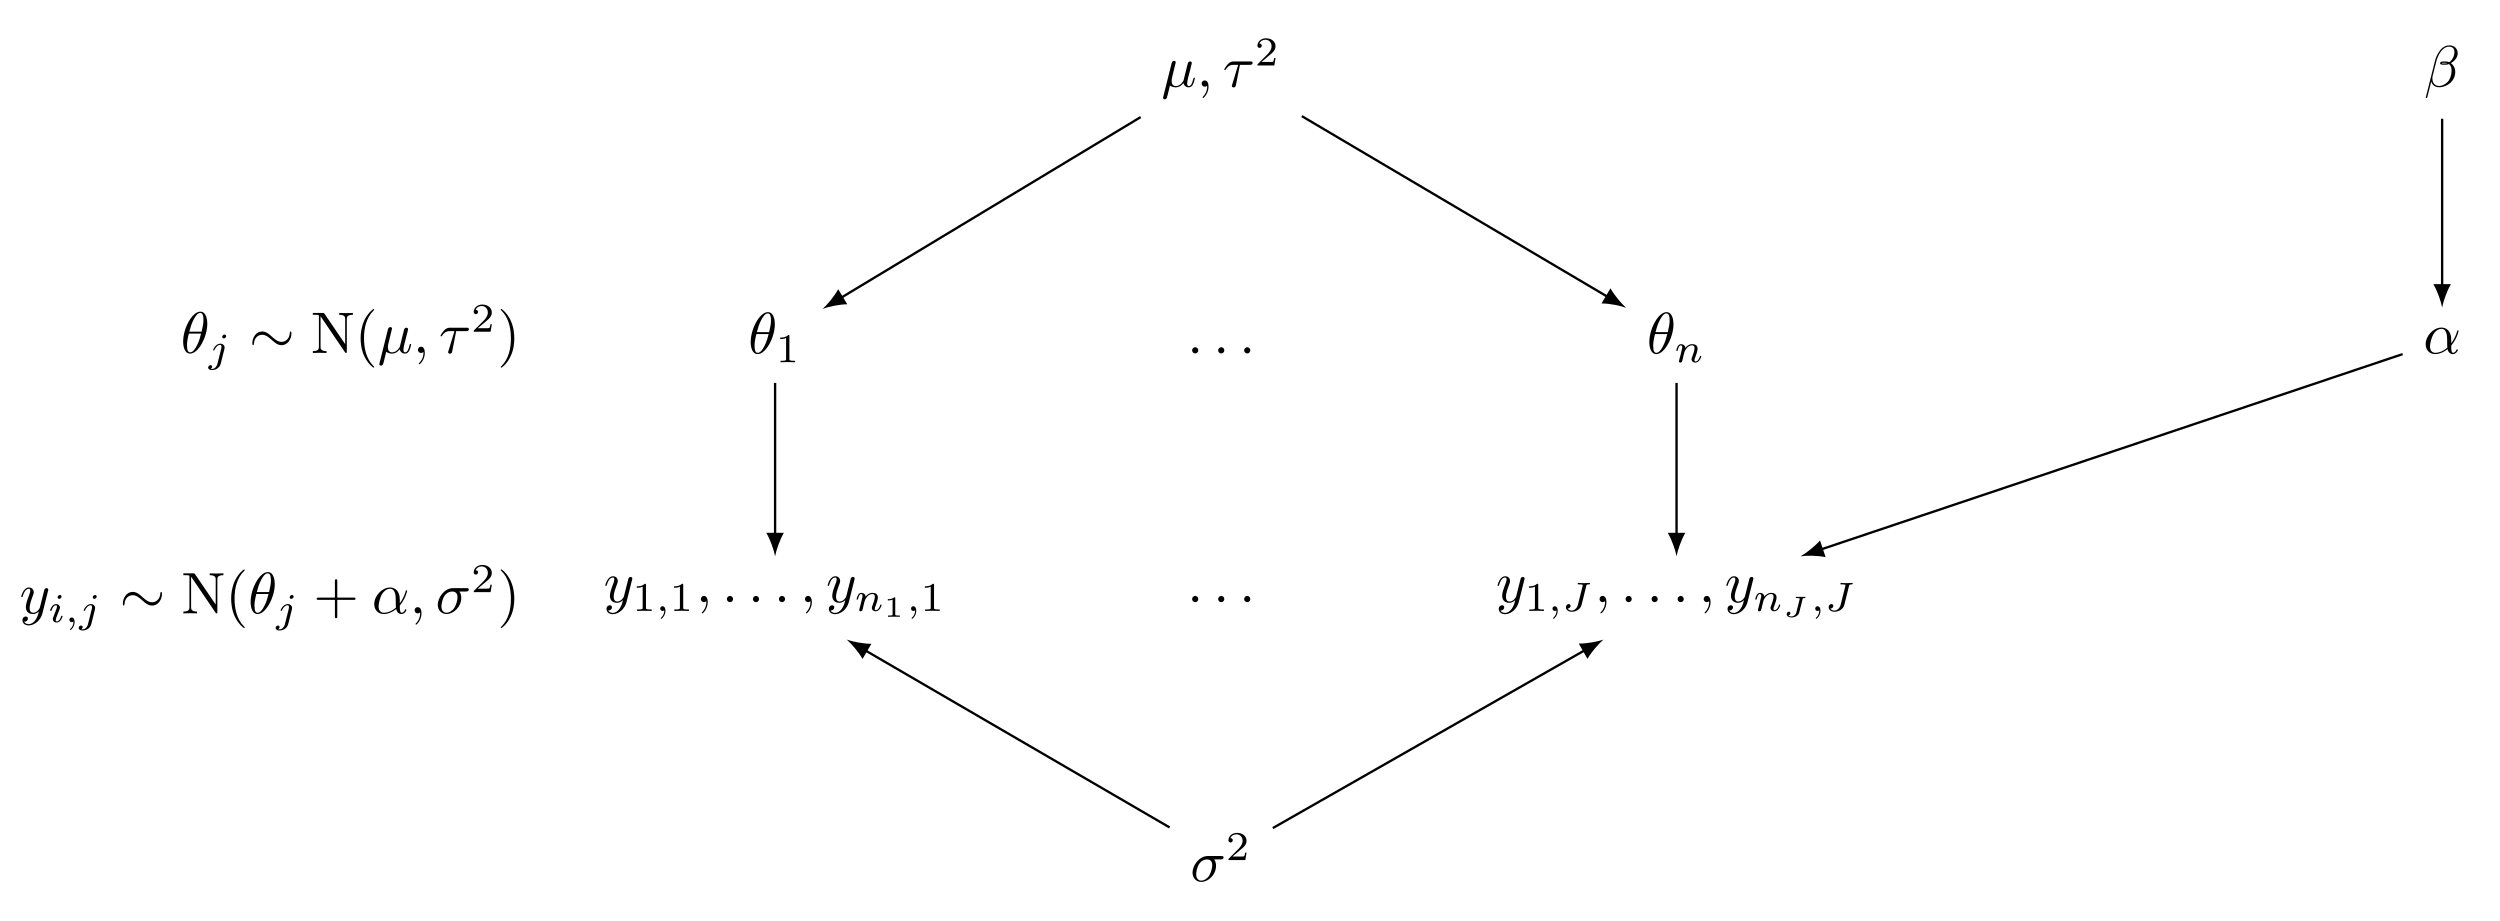
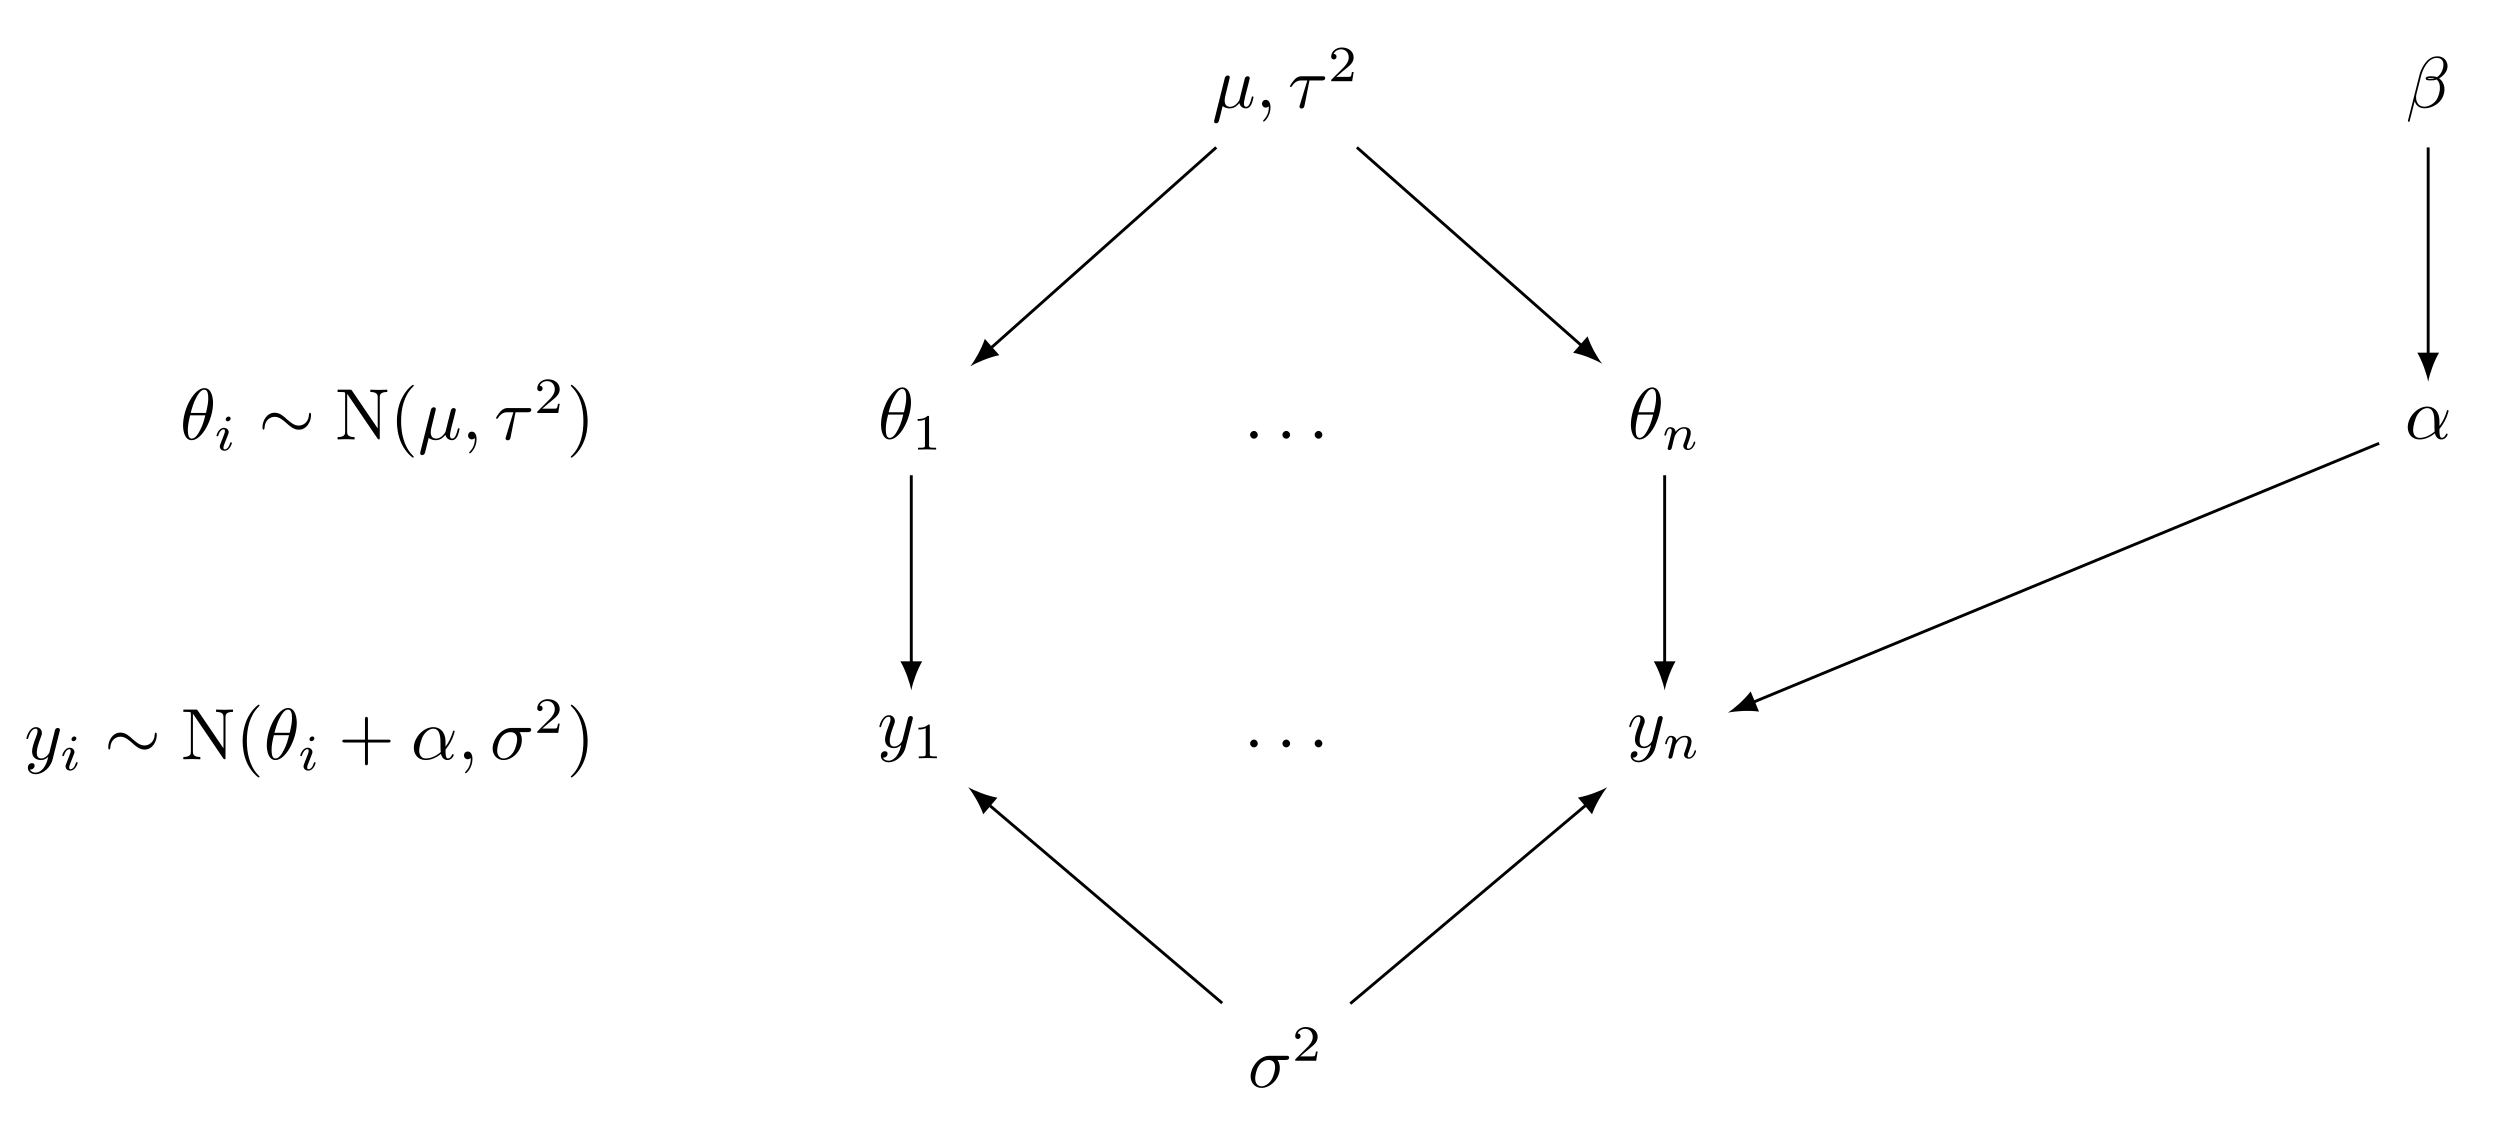
- <svg xmlns="http://www.w3.org/2000/svg" xmlns:xlink="http://www.w3.org/1999/xlink" width="425.336pt" height="156.578pt" viewBox="0 0 425.336 156.578" version="1.1">
+ <svg xmlns="http://www.w3.org/2000/svg" xmlns:xlink="http://www.w3.org/1999/xlink" width="342.705pt" height="155.665pt" viewBox="0 0 342.705 155.665" version="1.1">
  <defs>
    <g>
      <symbol overflow="visible" id="glyph0-0">
        <path style="stroke:none;" d="" />
      </symbol>
      <symbol overflow="visible" id="glyph0-1">
        <path style="stroke:none;" d="M 2.297 -3.5 C 2.359 -3.703 2.453 -4.094 2.453 -4.141 C 2.453 -4.312 2.328 -4.406 2.156 -4.406 C 2.141 -4.406 1.859 -4.391 1.766 -4.047 L 0.328 1.719 C 0.297 1.844 0.297 1.859 0.297 1.891 C 0.297 2.031 0.406 2.156 0.578 2.156 C 0.781 2.156 0.906 1.969 0.922 1.938 C 0.969 1.859 1.094 1.328 1.469 -0.203 C 1.797 0.062 2.25 0.109 2.438 0.109 C 3.141 0.109 3.531 -0.344 3.766 -0.625 C 3.859 -0.172 4.234 0.109 4.672 0.109 C 5.016 0.109 5.25 -0.125 5.406 -0.438 C 5.578 -0.797 5.703 -1.406 5.703 -1.422 C 5.703 -1.531 5.609 -1.531 5.578 -1.531 C 5.484 -1.531 5.469 -1.484 5.438 -1.344 C 5.281 -0.703 5.094 -0.109 4.688 -0.109 C 4.422 -0.109 4.391 -0.375 4.391 -0.562 C 4.391 -0.781 4.5 -1.25 4.578 -1.609 L 4.859 -2.688 C 4.891 -2.828 5 -3.203 5.031 -3.359 C 5.078 -3.594 5.188 -3.969 5.188 -4.031 C 5.188 -4.203 5.047 -4.297 4.891 -4.297 C 4.844 -4.297 4.578 -4.281 4.5 -3.953 L 4.031 -2.078 C 3.922 -1.578 3.812 -1.172 3.781 -1.062 C 3.766 -1.016 3.297 -0.109 2.484 -0.109 C 1.984 -0.109 1.75 -0.438 1.75 -0.984 C 1.75 -1.266 1.812 -1.547 1.891 -1.828 Z M 2.297 -3.5 " />
      </symbol>
      <symbol overflow="visible" id="glyph0-2">
        <path style="stroke:none;" d="M 2.031 -0.016 C 2.031 -0.672 1.781 -1.062 1.391 -1.062 C 1.062 -1.062 0.859 -0.812 0.859 -0.531 C 0.859 -0.266 1.062 0 1.391 0 C 1.5 0 1.641 -0.047 1.734 -0.125 C 1.766 -0.156 1.781 -0.156 1.781 -0.156 C 1.797 -0.156 1.797 -0.156 1.797 -0.016 C 1.797 0.734 1.453 1.328 1.125 1.656 C 1.016 1.766 1.016 1.781 1.016 1.812 C 1.016 1.891 1.062 1.922 1.109 1.922 C 1.219 1.922 2.031 1.156 2.031 -0.016 Z M 2.031 -0.016 " />
      </symbol>
      <symbol overflow="visible" id="glyph0-3">
        <path style="stroke:none;" d="M 2.938 -3.719 L 4.609 -3.719 C 4.734 -3.719 5.094 -3.719 5.094 -4.062 C 5.094 -4.297 4.891 -4.297 4.688 -4.297 L 1.906 -4.297 C 1.703 -4.297 1.312 -4.297 0.875 -3.828 C 0.547 -3.469 0.266 -2.984 0.266 -2.938 C 0.266 -2.922 0.266 -2.828 0.391 -2.828 C 0.469 -2.828 0.484 -2.875 0.547 -2.953 C 1.031 -3.719 1.609 -3.719 1.812 -3.719 L 2.641 -3.719 L 1.672 -0.516 C 1.625 -0.406 1.562 -0.188 1.562 -0.156 C 1.562 -0.047 1.641 0.125 1.859 0.125 C 2.188 0.125 2.234 -0.156 2.266 -0.312 Z M 2.938 -3.719 " />
      </symbol>
      <symbol overflow="visible" id="glyph0-4">
        <path style="stroke:none;" d="M 5.734 -5.672 C 5.734 -6.422 5.188 -7.031 4.375 -7.031 C 3.797 -7.031 3.516 -6.875 3.172 -6.625 C 2.625 -6.219 2.078 -5.25 1.891 -4.5 L 0.297 1.828 C 0.297 1.875 0.344 1.938 0.422 1.938 C 0.5 1.938 0.531 1.906 0.531 1.891 L 1.234 -0.875 C 1.422 -0.266 1.859 0.094 2.594 0.094 C 3.312 0.094 4.062 -0.25 4.516 -0.688 C 5 -1.141 5.312 -1.781 5.312 -2.516 C 5.312 -3.234 4.938 -3.766 4.578 -4 C 5.156 -4.344 5.734 -4.953 5.734 -5.672 Z M 3.938 -4.016 C 3.812 -3.969 3.703 -3.953 3.453 -3.953 C 3.312 -3.953 3.125 -3.938 3.016 -3.984 C 3.047 -4.094 3.406 -4.062 3.516 -4.062 C 3.719 -4.062 3.812 -4.062 3.938 -4.016 Z M 5.172 -5.906 C 5.172 -5.203 4.797 -4.484 4.281 -4.172 C 4 -4.281 3.812 -4.297 3.516 -4.297 C 3.297 -4.297 2.734 -4.312 2.734 -3.984 C 2.734 -3.703 3.25 -3.734 3.422 -3.734 C 3.797 -3.734 3.953 -3.734 4.25 -3.859 C 4.625 -3.5 4.672 -3.188 4.688 -2.734 C 4.703 -2.156 4.469 -1.406 4.188 -1.016 C 3.797 -0.484 3.125 -0.125 2.562 -0.125 C 1.797 -0.125 1.422 -0.703 1.422 -1.406 C 1.422 -1.5 1.422 -1.656 1.469 -1.844 L 2.109 -4.359 C 2.328 -5.219 3.047 -6.812 4.25 -6.812 C 4.828 -6.812 5.172 -6.5 5.172 -5.906 Z M 5.172 -5.906 " />
      </symbol>
      <symbol overflow="visible" id="glyph0-5">
        <path style="stroke:none;" d="M 4.531 -4.984 C 4.531 -5.641 4.359 -7.031 3.344 -7.031 C 1.953 -7.031 0.422 -4.219 0.422 -1.938 C 0.422 -1 0.703 0.109 1.609 0.109 C 3.016 0.109 4.531 -2.75 4.531 -4.984 Z M 1.469 -3.625 C 1.641 -4.25 1.844 -5.047 2.25 -5.766 C 2.516 -6.25 2.875 -6.812 3.328 -6.812 C 3.812 -6.812 3.875 -6.172 3.875 -5.609 C 3.875 -5.109 3.797 -4.609 3.562 -3.625 Z M 3.469 -3.297 C 3.359 -2.844 3.156 -2 2.766 -1.281 C 2.422 -0.594 2.047 -0.109 1.609 -0.109 C 1.281 -0.109 1.078 -0.406 1.078 -1.328 C 1.078 -1.75 1.141 -2.328 1.391 -3.297 Z M 3.469 -3.297 " />
      </symbol>
      <symbol overflow="visible" id="glyph0-6">
        <path style="stroke:none;" d="M 1.906 -0.531 C 1.906 -0.812 1.672 -1.062 1.391 -1.062 C 1.094 -1.062 0.859 -0.812 0.859 -0.531 C 0.859 -0.234 1.094 0 1.391 0 C 1.672 0 1.906 -0.234 1.906 -0.531 Z M 1.906 -0.531 " />
      </symbol>
      <symbol overflow="visible" id="glyph0-7">
        <path style="stroke:none;" d="M 4.75 -2.359 C 4.75 -3.922 3.828 -4.406 3.094 -4.406 C 1.719 -4.406 0.406 -2.984 0.406 -1.578 C 0.406 -0.641 1 0.109 2.031 0.109 C 2.656 0.109 3.375 -0.125 4.125 -0.734 C 4.25 -0.203 4.578 0.109 5.031 0.109 C 5.562 0.109 5.875 -0.438 5.875 -0.594 C 5.875 -0.672 5.812 -0.703 5.75 -0.703 C 5.688 -0.703 5.656 -0.672 5.625 -0.594 C 5.438 -0.109 5.078 -0.109 5.062 -0.109 C 4.75 -0.109 4.75 -0.891 4.75 -1.125 C 4.75 -1.328 4.75 -1.359 4.859 -1.469 C 5.797 -2.656 6 -3.812 6 -3.812 C 6 -3.844 5.984 -3.922 5.875 -3.922 C 5.781 -3.922 5.781 -3.891 5.734 -3.703 C 5.547 -3.078 5.219 -2.328 4.75 -1.734 Z M 4.094 -0.984 C 3.203 -0.219 2.438 -0.109 2.047 -0.109 C 1.453 -0.109 1.141 -0.562 1.141 -1.203 C 1.141 -1.688 1.406 -2.766 1.719 -3.266 C 2.188 -4 2.734 -4.188 3.078 -4.188 C 4.062 -4.188 4.062 -2.875 4.062 -2.109 C 4.062 -1.734 4.062 -1.156 4.094 -0.984 Z M 4.094 -0.984 " />
      </symbol>
      <symbol overflow="visible" id="glyph0-8">
        <path style="stroke:none;" d="M 4.844 -3.797 C 4.891 -3.938 4.891 -3.953 4.891 -4.031 C 4.891 -4.203 4.75 -4.297 4.594 -4.297 C 4.5 -4.297 4.344 -4.234 4.25 -4.094 C 4.234 -4.031 4.141 -3.734 4.109 -3.547 C 4.031 -3.297 3.969 -3.016 3.906 -2.75 L 3.453 -0.953 C 3.422 -0.812 2.984 -0.109 2.328 -0.109 C 1.828 -0.109 1.719 -0.547 1.719 -0.922 C 1.719 -1.375 1.891 -2 2.219 -2.875 C 2.375 -3.281 2.422 -3.391 2.422 -3.594 C 2.422 -4.031 2.109 -4.406 1.609 -4.406 C 0.656 -4.406 0.297 -2.953 0.297 -2.875 C 0.297 -2.766 0.391 -2.766 0.406 -2.766 C 0.516 -2.766 0.516 -2.797 0.562 -2.953 C 0.844 -3.891 1.234 -4.188 1.578 -4.188 C 1.656 -4.188 1.828 -4.188 1.828 -3.875 C 1.828 -3.625 1.719 -3.359 1.656 -3.172 C 1.25 -2.109 1.078 -1.547 1.078 -1.078 C 1.078 -0.188 1.703 0.109 2.297 0.109 C 2.688 0.109 3.016 -0.062 3.297 -0.344 C 3.172 0.172 3.047 0.672 2.656 1.203 C 2.391 1.531 2.016 1.828 1.562 1.828 C 1.422 1.828 0.969 1.797 0.797 1.406 C 0.953 1.406 1.094 1.406 1.219 1.281 C 1.328 1.203 1.422 1.062 1.422 0.875 C 1.422 0.562 1.156 0.531 1.062 0.531 C 0.828 0.531 0.5 0.688 0.5 1.172 C 0.5 1.672 0.938 2.047 1.562 2.047 C 2.578 2.047 3.609 1.141 3.891 0.016 Z M 4.844 -3.797 " />
      </symbol>
      <symbol overflow="visible" id="glyph0-9">
        <path style="stroke:none;" d="M 5.156 -3.719 C 5.297 -3.719 5.656 -3.719 5.656 -4.062 C 5.656 -4.297 5.438 -4.297 5.266 -4.297 L 2.984 -4.297 C 1.484 -4.297 0.375 -2.656 0.375 -1.469 C 0.375 -0.594 0.969 0.109 1.875 0.109 C 3.047 0.109 4.375 -1.094 4.375 -2.625 C 4.375 -2.797 4.375 -3.281 4.062 -3.719 Z M 1.891 -0.109 C 1.391 -0.109 1 -0.469 1 -1.188 C 1 -1.484 1.109 -2.297 1.469 -2.891 C 1.891 -3.578 2.484 -3.719 2.828 -3.719 C 3.656 -3.719 3.734 -3.062 3.734 -2.75 C 3.734 -2.281 3.531 -1.469 3.203 -0.953 C 2.812 -0.375 2.266 -0.109 1.891 -0.109 Z M 1.891 -0.109 " />
      </symbol>
      <symbol overflow="visible" id="glyph1-0">
        <path style="stroke:none;" d="" />
      </symbol>
      <symbol overflow="visible" id="glyph1-1">
        <path style="stroke:none;" d="M 3.516 -1.266 L 3.281 -1.266 C 3.266 -1.109 3.188 -0.703 3.094 -0.641 C 3.047 -0.594 2.516 -0.594 2.406 -0.594 L 1.125 -0.594 C 1.859 -1.234 2.109 -1.438 2.516 -1.766 C 3.031 -2.172 3.516 -2.609 3.516 -3.266 C 3.516 -4.109 2.781 -4.625 1.891 -4.625 C 1.031 -4.625 0.438 -4.016 0.438 -3.375 C 0.438 -3.031 0.734 -2.984 0.812 -2.984 C 0.969 -2.984 1.172 -3.109 1.172 -3.359 C 1.172 -3.484 1.125 -3.734 0.766 -3.734 C 0.984 -4.219 1.453 -4.375 1.781 -4.375 C 2.484 -4.375 2.844 -3.828 2.844 -3.266 C 2.844 -2.656 2.406 -2.188 2.188 -1.938 L 0.516 -0.266 C 0.438 -0.203 0.438 -0.188 0.438 0 L 3.312 0 Z M 3.516 -1.266 " />
      </symbol>
      <symbol overflow="visible" id="glyph1-2">
        <path style="stroke:none;" d="M 2.328 -4.438 C 2.328 -4.625 2.328 -4.625 2.125 -4.625 C 1.672 -4.188 1.047 -4.188 0.766 -4.188 L 0.766 -3.938 C 0.922 -3.938 1.391 -3.938 1.766 -4.125 L 1.766 -0.578 C 1.766 -0.344 1.766 -0.25 1.078 -0.25 L 0.812 -0.25 L 0.812 0 C 0.938 0 1.797 -0.031 2.047 -0.031 C 2.266 -0.031 3.141 0 3.297 0 L 3.297 -0.25 L 3.031 -0.25 C 2.328 -0.25 2.328 -0.344 2.328 -0.578 Z M 2.328 -4.438 " />
      </symbol>
      <symbol overflow="visible" id="glyph2-0">
        <path style="stroke:none;" d="" />
      </symbol>
      <symbol overflow="visible" id="glyph2-1">
        <path style="stroke:none;" d="M 0.844 -0.438 C 0.828 -0.344 0.781 -0.172 0.781 -0.156 C 0.781 0 0.906 0.062 1.016 0.062 C 1.141 0.062 1.25 -0.016 1.297 -0.078 C 1.328 -0.141 1.375 -0.375 1.422 -0.516 C 1.453 -0.641 1.531 -0.969 1.562 -1.141 C 1.609 -1.297 1.656 -1.453 1.688 -1.609 C 1.766 -1.891 1.781 -1.953 1.984 -2.234 C 2.172 -2.516 2.5 -2.875 3.031 -2.875 C 3.422 -2.875 3.438 -2.516 3.438 -2.391 C 3.438 -1.969 3.141 -1.203 3.031 -0.906 C 2.953 -0.703 2.922 -0.641 2.922 -0.531 C 2.922 -0.156 3.219 0.062 3.578 0.062 C 4.281 0.062 4.578 -0.891 4.578 -1 C 4.578 -1.094 4.5 -1.094 4.469 -1.094 C 4.375 -1.094 4.375 -1.047 4.344 -0.969 C 4.188 -0.406 3.875 -0.125 3.609 -0.125 C 3.453 -0.125 3.422 -0.219 3.422 -0.375 C 3.422 -0.531 3.469 -0.625 3.594 -0.938 C 3.672 -1.156 3.953 -1.891 3.953 -2.281 C 3.953 -2.953 3.422 -3.078 3.047 -3.078 C 2.469 -3.078 2.078 -2.719 1.875 -2.438 C 1.828 -2.922 1.422 -3.078 1.125 -3.078 C 0.828 -3.078 0.672 -2.859 0.578 -2.703 C 0.422 -2.438 0.328 -2.047 0.328 -2 C 0.328 -1.922 0.422 -1.922 0.453 -1.922 C 0.547 -1.922 0.547 -1.938 0.594 -2.125 C 0.703 -2.531 0.844 -2.875 1.109 -2.875 C 1.297 -2.875 1.344 -2.719 1.344 -2.531 C 1.344 -2.406 1.281 -2.141 1.219 -1.953 C 1.172 -1.766 1.109 -1.484 1.078 -1.328 Z M 0.844 -0.438 " />
      </symbol>
      <symbol overflow="visible" id="glyph2-2">
-         <path style="stroke:none;" d="M 1.469 -0.109 C 1.469 0.266 1.406 0.719 0.922 1.156 C 0.906 1.188 0.875 1.219 0.875 1.25 C 0.875 1.297 0.938 1.344 0.969 1.344 C 1.078 1.344 1.672 0.781 1.672 -0.047 C 1.672 -0.469 1.5 -0.797 1.172 -0.797 C 0.953 -0.797 0.781 -0.625 0.781 -0.406 C 0.781 -0.188 0.938 0 1.188 0 C 1.359 0 1.469 -0.109 1.469 -0.109 Z M 1.469 -0.109 " />
-       </symbol>
-       <symbol overflow="visible" id="glyph2-3">
-         <path style="stroke:none;" d="M 4.156 -4.219 C 4.219 -4.469 4.234 -4.516 4.625 -4.516 C 4.703 -4.516 4.797 -4.516 4.797 -4.656 C 4.797 -4.734 4.75 -4.766 4.703 -4.766 C 4.531 -4.766 4.109 -4.734 3.938 -4.734 C 3.797 -4.734 3.562 -4.734 3.406 -4.734 C 3.234 -4.75 3.031 -4.766 2.859 -4.766 C 2.812 -4.766 2.703 -4.766 2.703 -4.609 C 2.703 -4.516 2.766 -4.516 2.969 -4.516 C 3.141 -4.516 3.156 -4.516 3.344 -4.5 C 3.547 -4.469 3.562 -4.453 3.562 -4.375 C 3.562 -4.328 3.562 -4.312 3.531 -4.203 L 2.734 -1.016 C 2.594 -0.5 2.156 -0.062 1.703 -0.062 C 1.609 -0.062 1.156 -0.078 1 -0.422 C 1.406 -0.422 1.5 -0.75 1.5 -0.875 C 1.5 -1.062 1.328 -1.172 1.172 -1.172 C 0.984 -1.172 0.703 -1.016 0.703 -0.625 C 0.703 -0.172 1.141 0.141 1.719 0.141 C 2.406 0.141 3.172 -0.297 3.359 -1 Z M 4.156 -4.219 " />
-       </symbol>
-       <symbol overflow="visible" id="glyph2-4">
-         <path style="stroke:none;" d="M 3.062 -4.359 C 3.062 -4.469 2.969 -4.625 2.781 -4.625 C 2.578 -4.625 2.391 -4.422 2.391 -4.234 C 2.391 -4.125 2.469 -3.969 2.672 -3.969 C 2.859 -3.969 3.062 -4.156 3.062 -4.359 Z M 1.578 0.344 C 1.469 0.828 1.094 1.219 0.688 1.219 C 0.594 1.219 0.516 1.219 0.438 1.188 C 0.609 1.094 0.672 0.938 0.672 0.828 C 0.672 0.656 0.531 0.578 0.391 0.578 C 0.188 0.578 0 0.766 0 0.984 C 0 1.25 0.266 1.422 0.688 1.422 C 1.109 1.422 1.922 1.172 2.141 0.328 L 2.766 -2.172 C 2.781 -2.25 2.797 -2.312 2.797 -2.422 C 2.797 -2.797 2.469 -3.078 2.062 -3.078 C 1.281 -3.078 0.844 -2.109 0.844 -2 C 0.844 -1.922 0.938 -1.922 0.953 -1.922 C 1.031 -1.922 1.047 -1.938 1.094 -2.047 C 1.266 -2.453 1.625 -2.875 2.031 -2.875 C 2.203 -2.875 2.266 -2.766 2.266 -2.531 C 2.266 -2.453 2.266 -2.359 2.25 -2.328 Z M 1.578 0.344 " />
-       </symbol>
-       <symbol overflow="visible" id="glyph2-5">
        <path style="stroke:none;" d="M 2.266 -4.359 C 2.266 -4.469 2.172 -4.625 1.984 -4.625 C 1.797 -4.625 1.594 -4.438 1.594 -4.234 C 1.594 -4.125 1.672 -3.969 1.875 -3.969 C 2.062 -3.969 2.266 -4.172 2.266 -4.359 Z M 0.844 -0.812 C 0.812 -0.719 0.781 -0.641 0.781 -0.516 C 0.781 -0.188 1.047 0.062 1.438 0.062 C 2.125 0.062 2.438 -0.891 2.438 -1 C 2.438 -1.094 2.344 -1.094 2.328 -1.094 C 2.234 -1.094 2.219 -1.047 2.188 -0.969 C 2.031 -0.406 1.734 -0.125 1.453 -0.125 C 1.312 -0.125 1.281 -0.219 1.281 -0.375 C 1.281 -0.531 1.328 -0.656 1.391 -0.812 C 1.469 -1 1.547 -1.188 1.609 -1.375 C 1.672 -1.547 1.938 -2.172 1.953 -2.266 C 1.984 -2.328 2 -2.406 2 -2.484 C 2 -2.812 1.719 -3.078 1.344 -3.078 C 0.641 -3.078 0.328 -2.125 0.328 -2 C 0.328 -1.922 0.422 -1.922 0.453 -1.922 C 0.547 -1.922 0.547 -1.953 0.578 -2.031 C 0.75 -2.625 1.062 -2.875 1.312 -2.875 C 1.422 -2.875 1.484 -2.828 1.484 -2.641 C 1.484 -2.469 1.453 -2.375 1.281 -1.938 Z M 0.844 -0.812 " />
      </symbol>
      <symbol overflow="visible" id="glyph3-0">
        <path style="stroke:none;" d="" />
      </symbol>
      <symbol overflow="visible" id="glyph3-1">
-         <path style="stroke:none;" d="M 1.984 -3.172 C 1.984 -3.312 1.969 -3.312 1.797 -3.312 C 1.453 -3 0.891 -3 0.797 -3 L 0.719 -3 L 0.719 -2.781 L 0.797 -2.781 C 0.906 -2.781 1.234 -2.797 1.531 -2.922 L 1.531 -0.422 C 1.531 -0.281 1.531 -0.219 1 -0.219 L 0.75 -0.219 L 0.75 0 C 1.016 -0.016 1.469 -0.016 1.75 -0.016 C 2.047 -0.016 2.484 -0.016 2.766 0 L 2.766 -0.219 L 2.516 -0.219 C 1.984 -0.219 1.984 -0.281 1.984 -0.422 Z M 1.984 -3.172 " />
+         <path style="stroke:none;" d="M 7.203 -3.328 C 7.203 -3.547 7.141 -3.656 7.062 -3.656 C 7.016 -3.656 6.922 -3.578 6.922 -3.391 C 6.875 -2.438 6.219 -1.891 5.516 -1.891 C 4.891 -1.891 4.422 -2.312 3.922 -2.734 C 3.422 -3.203 2.906 -3.656 2.219 -3.656 C 1.141 -3.656 0.547 -2.562 0.547 -1.656 C 0.547 -1.328 0.672 -1.328 0.688 -1.328 C 0.797 -1.328 0.828 -1.531 0.828 -1.562 C 0.875 -2.656 1.609 -3.094 2.219 -3.094 C 2.844 -3.094 3.328 -2.672 3.812 -2.25 C 4.328 -1.781 4.844 -1.328 5.516 -1.328 C 6.609 -1.328 7.203 -2.422 7.203 -3.328 Z M 7.203 -3.328 " />
      </symbol>
      <symbol overflow="visible" id="glyph4-0">
        <path style="stroke:none;" d="" />
      </symbol>
      <symbol overflow="visible" id="glyph4-1">
-         <path style="stroke:none;" d="M 3.453 -3 C 3.484 -3.156 3.5 -3.188 3.766 -3.188 C 3.859 -3.188 3.938 -3.188 3.938 -3.312 C 3.938 -3.359 3.906 -3.406 3.859 -3.406 C 3.766 -3.406 3.656 -3.391 3.547 -3.391 C 3.453 -3.391 3.344 -3.391 3.25 -3.391 C 3.109 -3.391 2.969 -3.391 2.828 -3.391 C 2.703 -3.391 2.562 -3.406 2.438 -3.406 C 2.391 -3.406 2.297 -3.406 2.297 -3.266 C 2.297 -3.188 2.375 -3.188 2.5 -3.188 C 2.5 -3.188 2.828 -3.188 2.922 -3.156 C 2.953 -3.141 2.969 -3.141 2.969 -3.094 C 2.969 -3.078 2.953 -3.031 2.953 -3 L 2.391 -0.75 C 2.281 -0.312 1.906 -0.062 1.578 -0.062 C 1.516 -0.062 1.188 -0.062 1.047 -0.266 C 1.297 -0.297 1.375 -0.5 1.375 -0.625 C 1.375 -0.781 1.266 -0.875 1.125 -0.875 C 0.969 -0.875 0.75 -0.734 0.75 -0.453 C 0.75 -0.125 1.094 0.109 1.594 0.109 C 2.125 0.109 2.734 -0.188 2.875 -0.719 Z M 3.453 -3 " />
-       </symbol>
-       <symbol overflow="visible" id="glyph5-0">
-         <path style="stroke:none;" d="" />
-       </symbol>
-       <symbol overflow="visible" id="glyph5-1">
-         <path style="stroke:none;" d="M 7.203 -3.328 C 7.203 -3.547 7.141 -3.656 7.062 -3.656 C 7.016 -3.656 6.922 -3.578 6.922 -3.391 C 6.875 -2.438 6.219 -1.891 5.516 -1.891 C 4.891 -1.891 4.422 -2.312 3.922 -2.734 C 3.422 -3.203 2.906 -3.656 2.219 -3.656 C 1.141 -3.656 0.547 -2.562 0.547 -1.656 C 0.547 -1.328 0.672 -1.328 0.688 -1.328 C 0.797 -1.328 0.828 -1.531 0.828 -1.562 C 0.875 -2.656 1.609 -3.094 2.219 -3.094 C 2.844 -3.094 3.328 -2.672 3.812 -2.25 C 4.328 -1.781 4.844 -1.328 5.516 -1.328 C 6.609 -1.328 7.203 -2.422 7.203 -3.328 Z M 7.203 -3.328 " />
-       </symbol>
-       <symbol overflow="visible" id="glyph6-0">
-         <path style="stroke:none;" d="" />
-       </symbol>
-       <symbol overflow="visible" id="glyph6-1">
        <path style="stroke:none;" d="M 2.312 -6.672 C 2.219 -6.797 2.219 -6.812 2.031 -6.812 L 0.328 -6.812 L 0.328 -6.5 L 0.625 -6.5 C 0.766 -6.5 0.969 -6.484 1.109 -6.484 C 1.344 -6.453 1.359 -6.438 1.359 -6.25 L 1.359 -1.047 C 1.359 -0.781 1.359 -0.312 0.328 -0.312 L 0.328 0 C 0.672 -0.016 1.172 -0.031 1.5 -0.031 C 1.828 -0.031 2.312 -0.016 2.656 0 L 2.656 -0.312 C 1.641 -0.312 1.641 -0.781 1.641 -1.047 L 1.641 -6.234 C 1.688 -6.188 1.688 -6.172 1.734 -6.109 L 5.797 -0.125 C 5.891 -0.016 5.906 0 5.969 0 C 6.109 0 6.109 -0.062 6.109 -0.266 L 6.109 -5.766 C 6.109 -6.031 6.109 -6.5 7.141 -6.5 L 7.141 -6.812 C 6.781 -6.797 6.297 -6.781 5.969 -6.781 C 5.641 -6.781 5.156 -6.797 4.812 -6.812 L 4.812 -6.5 C 5.828 -6.5 5.828 -6.031 5.828 -5.766 L 5.828 -1.5 Z M 2.312 -6.672 " />
      </symbol>
-       <symbol overflow="visible" id="glyph6-2">
+       <symbol overflow="visible" id="glyph4-2">
        <path style="stroke:none;" d="M 3.297 2.391 C 3.297 2.359 3.297 2.344 3.125 2.172 C 1.891 0.922 1.562 -0.969 1.562 -2.5 C 1.562 -4.234 1.938 -5.969 3.172 -7.203 C 3.297 -7.328 3.297 -7.344 3.297 -7.375 C 3.297 -7.453 3.266 -7.484 3.203 -7.484 C 3.094 -7.484 2.203 -6.797 1.609 -5.531 C 1.109 -4.438 0.984 -3.328 0.984 -2.5 C 0.984 -1.719 1.094 -0.516 1.641 0.625 C 2.25 1.844 3.094 2.5 3.203 2.5 C 3.266 2.5 3.297 2.469 3.297 2.391 Z M 3.297 2.391 " />
      </symbol>
-       <symbol overflow="visible" id="glyph6-3">
+       <symbol overflow="visible" id="glyph4-3">
        <path style="stroke:none;" d="M 2.875 -2.5 C 2.875 -3.266 2.766 -4.469 2.219 -5.609 C 1.625 -6.828 0.766 -7.484 0.672 -7.484 C 0.609 -7.484 0.562 -7.438 0.562 -7.375 C 0.562 -7.344 0.562 -7.328 0.75 -7.141 C 1.734 -6.156 2.297 -4.578 2.297 -2.5 C 2.297 -0.781 1.938 0.969 0.703 2.219 C 0.562 2.344 0.562 2.359 0.562 2.391 C 0.562 2.453 0.609 2.5 0.672 2.5 C 0.766 2.5 1.672 1.812 2.25 0.547 C 2.766 -0.547 2.875 -1.656 2.875 -2.5 Z M 2.875 -2.5 " />
      </symbol>
-       <symbol overflow="visible" id="glyph6-4">
+       <symbol overflow="visible" id="glyph4-4">
        <path style="stroke:none;" d="M 4.078 -2.297 L 6.859 -2.297 C 7 -2.297 7.188 -2.297 7.188 -2.5 C 7.188 -2.688 7 -2.688 6.859 -2.688 L 4.078 -2.688 L 4.078 -5.484 C 4.078 -5.625 4.078 -5.812 3.875 -5.812 C 3.672 -5.812 3.672 -5.625 3.672 -5.484 L 3.672 -2.688 L 0.891 -2.688 C 0.75 -2.688 0.562 -2.688 0.562 -2.5 C 0.562 -2.297 0.75 -2.297 0.891 -2.297 L 3.672 -2.297 L 3.672 0.5 C 3.672 0.641 3.672 0.828 3.875 0.828 C 4.078 0.828 4.078 0.641 4.078 0.5 Z M 4.078 -2.297 " />
      </symbol>
    </g>
  </defs>
  <g id="surface1">
    <g style="fill:rgb(0%,0%,0%);fill-opacity:1;">
-       <use xlink:href="#glyph0-1" x="197.581" y="14.751" />
-       <use xlink:href="#glyph0-2" x="203.584" y="14.751" />
-     </g>
-     <g style="fill:rgb(0%,0%,0%);fill-opacity:1;">
-       <use xlink:href="#glyph0-3" x="208.016" y="14.751" />
-     </g>
-     <g style="fill:rgb(0%,0%,0%);fill-opacity:1;">
-       <use xlink:href="#glyph1-1" x="213.495" y="11.135" />
-     </g>
-     <g style="fill:rgb(0%,0%,0%);fill-opacity:1;">
-       <use xlink:href="#glyph0-4" x="412.409" y="14.751" />
-     </g>
-     <g style="fill:rgb(0%,0%,0%);fill-opacity:1;">
-       <use xlink:href="#glyph0-5" x="127.298" y="60.135" />
-     </g>
-     <g style="fill:rgb(0%,0%,0%);fill-opacity:1;">
-       <use xlink:href="#glyph1-2" x="131.975" y="61.63" />
-     </g>
-     <g style="fill:rgb(0%,0%,0%);fill-opacity:1;">
-       <use xlink:href="#glyph0-6" x="201.961" y="60.135" />
-     </g>
-     <g style="fill:rgb(0%,0%,0%);fill-opacity:1;">
-       <use xlink:href="#glyph0-6" x="206.392" y="60.135" />
-     </g>
-     <g style="fill:rgb(0%,0%,0%);fill-opacity:1;">
-       <use xlink:href="#glyph0-6" x="210.814" y="60.135" />
-     </g>
-     <g style="fill:rgb(0%,0%,0%);fill-opacity:1;">
-       <use xlink:href="#glyph0-5" x="280.187" y="60.135" />
-     </g>
-     <g style="fill:rgb(0%,0%,0%);fill-opacity:1;">
-       <use xlink:href="#glyph2-1" x="284.864" y="61.63" />
-     </g>
-     <g style="fill:rgb(0%,0%,0%);fill-opacity:1;">
-       <use xlink:href="#glyph0-7" x="412.285" y="60.135" />
-     </g>
-     <g style="fill:rgb(0%,0%,0%);fill-opacity:1;">
-       <use xlink:href="#glyph0-8" x="102.689" y="102.448" />
-     </g>
-     <g style="fill:rgb(0%,0%,0%);fill-opacity:1;">
-       <use xlink:href="#glyph1-2" x="107.574" y="103.942" />
-     </g>
-     <g style="fill:rgb(0%,0%,0%);fill-opacity:1;">
-       <use xlink:href="#glyph2-2" x="111.545" y="103.942" />
-     </g>
-     <g style="fill:rgb(0%,0%,0%);fill-opacity:1;">
-       <use xlink:href="#glyph1-2" x="113.911" y="103.942" />
-     </g>
-     <g style="fill:rgb(0%,0%,0%);fill-opacity:1;">
-       <use xlink:href="#glyph0-2" x="118.38" y="102.448" />
-     </g>
-     <g style="fill:rgb(0%,0%,0%);fill-opacity:1;">
-       <use xlink:href="#glyph0-6" x="122.811" y="102.448" />
-     </g>
-     <g style="fill:rgb(0%,0%,0%);fill-opacity:1;">
-       <use xlink:href="#glyph0-6" x="127.233" y="102.448" />
-     </g>
-     <g style="fill:rgb(0%,0%,0%);fill-opacity:1;">
-       <use xlink:href="#glyph0-6" x="131.664" y="102.448" />
-     </g>
-     <g style="fill:rgb(0%,0%,0%);fill-opacity:1;">
-       <use xlink:href="#glyph0-2" x="136.095" y="102.448" />
-     </g>
-     <g style="fill:rgb(0%,0%,0%);fill-opacity:1;">
-       <use xlink:href="#glyph0-8" x="140.517" y="102.448" />
-     </g>
-     <g style="fill:rgb(0%,0%,0%);fill-opacity:1;">
-       <use xlink:href="#glyph2-1" x="145.404" y="103.942" />
-     </g>
-     <g style="fill:rgb(0%,0%,0%);fill-opacity:1;">
-       <use xlink:href="#glyph3-1" x="150.329" y="104.939" />
-     </g>
-     <g style="fill:rgb(0%,0%,0%);fill-opacity:1;">
-       <use xlink:href="#glyph2-2" x="154.217" y="103.942" />
-     </g>
-     <g style="fill:rgb(0%,0%,0%);fill-opacity:1;">
-       <use xlink:href="#glyph1-2" x="156.583" y="103.942" />
-     </g>
-     <g style="fill:rgb(0%,0%,0%);fill-opacity:1;">
-       <use xlink:href="#glyph0-6" x="201.961" y="102.448" />
-     </g>
-     <g style="fill:rgb(0%,0%,0%);fill-opacity:1;">
-       <use xlink:href="#glyph0-6" x="206.392" y="102.448" />
-     </g>
-     <g style="fill:rgb(0%,0%,0%);fill-opacity:1;">
-       <use xlink:href="#glyph0-6" x="210.814" y="102.448" />
-     </g>
-     <g style="fill:rgb(0%,0%,0%);fill-opacity:1;">
-       <use xlink:href="#glyph0-8" x="254.493" y="102.448" />
-     </g>
-     <g style="fill:rgb(0%,0%,0%);fill-opacity:1;">
-       <use xlink:href="#glyph1-2" x="259.378" y="103.942" />
-     </g>
-     <g style="fill:rgb(0%,0%,0%);fill-opacity:1;">
-       <use xlink:href="#glyph2-2" x="263.349" y="103.942" />
-       <use xlink:href="#glyph2-3" x="265.715" y="103.942" />
-     </g>
-     <g style="fill:rgb(0%,0%,0%);fill-opacity:1;">
-       <use xlink:href="#glyph0-2" x="271.279" y="102.448" />
-     </g>
-     <g style="fill:rgb(0%,0%,0%);fill-opacity:1;">
-       <use xlink:href="#glyph0-6" x="275.71" y="102.448" />
-     </g>
-     <g style="fill:rgb(0%,0%,0%);fill-opacity:1;">
-       <use xlink:href="#glyph0-6" x="280.132" y="102.448" />
-     </g>
-     <g style="fill:rgb(0%,0%,0%);fill-opacity:1;">
-       <use xlink:href="#glyph0-6" x="284.563" y="102.448" />
-     </g>
-     <g style="fill:rgb(0%,0%,0%);fill-opacity:1;">
-       <use xlink:href="#glyph0-2" x="288.994" y="102.448" />
-     </g>
-     <g style="fill:rgb(0%,0%,0%);fill-opacity:1;">
-       <use xlink:href="#glyph0-8" x="293.416" y="102.448" />
-     </g>
-     <g style="fill:rgb(0%,0%,0%);fill-opacity:1;">
-       <use xlink:href="#glyph2-1" x="298.303" y="103.942" />
-     </g>
-     <g style="fill:rgb(0%,0%,0%);fill-opacity:1;">
-       <use xlink:href="#glyph4-1" x="303.228" y="104.944" />
-     </g>
-     <g style="fill:rgb(0%,0%,0%);fill-opacity:1;">
-       <use xlink:href="#glyph2-2" x="308.05" y="103.942" />
-       <use xlink:href="#glyph2-3" x="310.416" y="103.942" />
-     </g>
-     <g style="fill:rgb(0%,0%,0%);fill-opacity:1;">
-       <use xlink:href="#glyph0-9" x="202.513" y="149.937" />
-     </g>
-     <g style="fill:rgb(0%,0%,0%);fill-opacity:1;">
-       <use xlink:href="#glyph1-1" x="208.563" y="146.322" />
-     </g>
-     <path style="fill:none;stroke-width:0.399;stroke-linecap:butt;stroke-linejoin:miter;stroke:rgb(0%,0%,0%);stroke-opacity:1;stroke-miterlimit:10;" d="M -66.629 58.367 L -117.653 27.598 " transform="matrix(1,0,0,-1,260.692,78.289)" />
-     <path style=" stroke:none;fill-rule:nonzero;fill:rgb(0%,0%,0%);fill-opacity:1;" d="M 139.961 52.547 C 140.977 52.168 142.766 51.785 144.152 51.766 L 142.605 49.203 C 141.941 50.418 140.77 51.824 139.961 52.547 " />
-     <path style="fill:none;stroke-width:0.399;stroke-linecap:butt;stroke-linejoin:miter;stroke:rgb(0%,0%,0%);stroke-opacity:1;stroke-miterlimit:10;" d="M -128.821 13.141 L -128.821 -12.762 " transform="matrix(1,0,0,-1,260.692,78.289)" />
-     <path style=" stroke:none;fill-rule:nonzero;fill:rgb(0%,0%,0%);fill-opacity:1;" d="M 131.871 94.641 C 132.07 93.578 132.668 91.848 133.363 90.652 L 130.375 90.652 C 131.074 91.848 131.672 93.578 131.871 94.641 " />
-     <path style="fill:none;stroke-width:0.399;stroke-linecap:butt;stroke-linejoin:miter;stroke:rgb(0%,0%,0%);stroke-opacity:1;stroke-miterlimit:10;" d="M -113.532 -32.336 L -61.7 -62.488 " transform="matrix(1,0,0,-1,260.692,78.289)" />
-     <path style=" stroke:none;fill-rule:nonzero;fill:rgb(0%,0%,0%);fill-opacity:1;" d="M 144.055 108.82 C 144.875 109.527 146.066 110.91 146.75 112.117 L 148.254 109.531 C 146.871 109.531 145.074 109.18 144.055 108.82 " />
-     <path style="fill:none;stroke-width:0.399;stroke-linecap:butt;stroke-linejoin:miter;stroke:rgb(0%,0%,0%);stroke-opacity:1;stroke-miterlimit:10;" d="M -39.208 58.531 L 12.886 27.75 " transform="matrix(1,0,0,-1,260.692,78.289)" />
-     <path style=" stroke:none;fill-rule:nonzero;fill:rgb(0%,0%,0%);fill-opacity:1;" d="M 276.668 52.367 C 275.852 51.652 274.672 50.262 273.996 49.051 L 272.473 51.625 C 273.859 51.633 275.652 51.996 276.668 52.367 " />
-     <path style="fill:none;stroke-width:0.399;stroke-linecap:butt;stroke-linejoin:miter;stroke:rgb(0%,0%,0%);stroke-opacity:1;stroke-miterlimit:10;" d="M 24.546 13.141 L 24.546 -12.762 " transform="matrix(1,0,0,-1,260.692,78.289)" />
-     <path style=" stroke:none;fill-rule:nonzero;fill:rgb(0%,0%,0%);fill-opacity:1;" d="M 285.238 94.641 C 285.438 93.578 286.035 91.848 286.73 90.652 L 283.742 90.652 C 284.441 91.848 285.039 93.578 285.238 94.641 " />
-     <path style="fill:none;stroke-width:0.399;stroke-linecap:butt;stroke-linejoin:miter;stroke:rgb(0%,0%,0%);stroke-opacity:1;stroke-miterlimit:10;" d="M 8.995 -32.305 L -44.141 -62.594 " transform="matrix(1,0,0,-1,260.692,78.289)" />
-     <path style=" stroke:none;fill-rule:nonzero;fill:rgb(0%,0%,0%);fill-opacity:1;" d="M 272.805 108.82 C 271.781 109.172 269.984 109.508 268.602 109.492 L 270.082 112.09 C 270.777 110.891 271.98 109.52 272.805 108.82 " />
-     <path style="fill:none;stroke-width:0.399;stroke-linecap:butt;stroke-linejoin:miter;stroke:rgb(0%,0%,0%);stroke-opacity:1;stroke-miterlimit:10;" d="M 154.8 58.082 L 154.8 29.551 " transform="matrix(1,0,0,-1,260.692,78.289)" />
-     <path style=" stroke:none;fill-rule:nonzero;fill:rgb(0%,0%,0%);fill-opacity:1;" d="M 415.492 52.324 C 415.691 51.262 416.289 49.535 416.984 48.34 L 413.996 48.34 C 414.695 49.535 415.293 51.262 415.492 52.324 " />
-     <path style="fill:none;stroke-width:0.399;stroke-linecap:butt;stroke-linejoin:miter;stroke:rgb(0%,0%,0%);stroke-opacity:1;stroke-miterlimit:10;" d="M 148.074 18.043 L 49.054 -15.207 " transform="matrix(1,0,0,-1,260.692,78.289)" />
-     <path style=" stroke:none;fill-rule:nonzero;fill:rgb(0%,0%,0%);fill-opacity:1;" d="M 306.34 94.641 C 307.414 94.488 309.242 94.508 310.602 94.789 L 309.648 91.949 C 308.734 92.992 307.285 94.109 306.34 94.641 " />
-     <g style="fill:rgb(0%,0%,0%);fill-opacity:1;">
-       <use xlink:href="#glyph0-5" x="30.739" y="60.053" />
-     </g>
-     <g style="fill:rgb(0%,0%,0%);fill-opacity:1;">
-       <use xlink:href="#glyph2-4" x="35.415" y="61.547" />
-     </g>
-     <g style="fill:rgb(0%,0%,0%);fill-opacity:1;">
-       <use xlink:href="#glyph5-1" x="42.381" y="60.053" />
-     </g>
-     <g style="fill:rgb(0%,0%,0%);fill-opacity:1;">
-       <use xlink:href="#glyph6-1" x="52.897" y="60.053" />
-       <use xlink:href="#glyph6-2" x="60.369" y="60.053" />
-     </g>
-     <g style="fill:rgb(0%,0%,0%);fill-opacity:1;">
-       <use xlink:href="#glyph0-1" x="64.243" y="60.053" />
-       <use xlink:href="#glyph0-2" x="70.246" y="60.053" />
-     </g>
-     <g style="fill:rgb(0%,0%,0%);fill-opacity:1;">
-       <use xlink:href="#glyph0-3" x="74.678" y="60.053" />
-     </g>
-     <g style="fill:rgb(0%,0%,0%);fill-opacity:1;">
-       <use xlink:href="#glyph1-1" x="80.157" y="56.437" />
-     </g>
-     <g style="fill:rgb(0%,0%,0%);fill-opacity:1;">
-       <use xlink:href="#glyph6-3" x="84.626" y="60.053" />
-     </g>
-     <g style="fill:rgb(0%,0%,0%);fill-opacity:1;">
-       <use xlink:href="#glyph0-8" x="3.321" y="104.358" />
-     </g>
-     <g style="fill:rgb(0%,0%,0%);fill-opacity:1;">
-       <use xlink:href="#glyph2-5" x="8.205" y="105.852" />
-       <use xlink:href="#glyph2-2" x="11.024" y="105.852" />
-       <use xlink:href="#glyph2-4" x="13.39" y="105.852" />
-     </g>
-     <g style="fill:rgb(0%,0%,0%);fill-opacity:1;">
-       <use xlink:href="#glyph5-1" x="20.355" y="104.358" />
-     </g>
-     <g style="fill:rgb(0%,0%,0%);fill-opacity:1;">
-       <use xlink:href="#glyph6-1" x="30.871" y="104.358" />
-       <use xlink:href="#glyph6-2" x="38.343" y="104.358" />
-     </g>
-     <g style="fill:rgb(0%,0%,0%);fill-opacity:1;">
-       <use xlink:href="#glyph0-5" x="42.217" y="104.358" />
-     </g>
-     <g style="fill:rgb(0%,0%,0%);fill-opacity:1;">
-       <use xlink:href="#glyph2-4" x="46.894" y="105.852" />
-     </g>
-     <g style="fill:rgb(0%,0%,0%);fill-opacity:1;">
-       <use xlink:href="#glyph6-4" x="53.306" y="104.358" />
-     </g>
-     <g style="fill:rgb(0%,0%,0%);fill-opacity:1;">
-       <use xlink:href="#glyph0-7" x="63.269" y="104.358" />
-     </g>
-     <g style="fill:rgb(0%,0%,0%);fill-opacity:1;">
-       <use xlink:href="#glyph0-2" x="69.682" y="104.358" />
-     </g>
-     <g style="fill:rgb(0%,0%,0%);fill-opacity:1;">
-       <use xlink:href="#glyph0-9" x="74.103" y="104.358" />
-     </g>
-     <g style="fill:rgb(0%,0%,0%);fill-opacity:1;">
-       <use xlink:href="#glyph1-1" x="80.157" y="100.743" />
-     </g>
-     <g style="fill:rgb(0%,0%,0%);fill-opacity:1;">
-       <use xlink:href="#glyph6-3" x="84.626" y="104.358" />
+       <use xlink:href="#glyph0-1" x="166.13" y="14.751" />
+       <use xlink:href="#glyph0-2" x="172.133" y="14.751" />
+     </g>
+     <g style="fill:rgb(0%,0%,0%);fill-opacity:1;">
+       <use xlink:href="#glyph0-3" x="176.565" y="14.751" />
+     </g>
+     <g style="fill:rgb(0%,0%,0%);fill-opacity:1;">
+       <use xlink:href="#glyph1-1" x="182.044" y="11.135" />
+     </g>
+     <g style="fill:rgb(0%,0%,0%);fill-opacity:1;">
+       <use xlink:href="#glyph0-4" x="329.779" y="14.751" />
+     </g>
+     <g style="fill:rgb(0%,0%,0%);fill-opacity:1;">
+       <use xlink:href="#glyph0-5" x="120.351" y="60.135" />
+     </g>
+     <g style="fill:rgb(0%,0%,0%);fill-opacity:1;">
+       <use xlink:href="#glyph1-2" x="125.028" y="61.63" />
+     </g>
+     <g style="fill:rgb(0%,0%,0%);fill-opacity:1;">
+       <use xlink:href="#glyph0-6" x="170.51" y="60.135" />
+     </g>
+     <g style="fill:rgb(0%,0%,0%);fill-opacity:1;">
+       <use xlink:href="#glyph0-6" x="174.941" y="60.135" />
+     </g>
+     <g style="fill:rgb(0%,0%,0%);fill-opacity:1;">
+       <use xlink:href="#glyph0-6" x="179.363" y="60.135" />
+     </g>
+     <g style="fill:rgb(0%,0%,0%);fill-opacity:1;">
+       <use xlink:href="#glyph0-5" x="223.146" y="60.135" />
+     </g>
+     <g style="fill:rgb(0%,0%,0%);fill-opacity:1;">
+       <use xlink:href="#glyph2-1" x="227.823" y="61.63" />
+     </g>
+     <g style="fill:rgb(0%,0%,0%);fill-opacity:1;">
+       <use xlink:href="#glyph0-7" x="329.654" y="60.135" />
+     </g>
+     <g style="fill:rgb(0%,0%,0%);fill-opacity:1;">
+       <use xlink:href="#glyph0-8" x="120.247" y="102.448" />
+     </g>
+     <g style="fill:rgb(0%,0%,0%);fill-opacity:1;">
+       <use xlink:href="#glyph1-2" x="125.132" y="103.943" />
+     </g>
+     <g style="fill:rgb(0%,0%,0%);fill-opacity:1;">
+       <use xlink:href="#glyph0-6" x="170.51" y="102.448" />
+     </g>
+     <g style="fill:rgb(0%,0%,0%);fill-opacity:1;">
+       <use xlink:href="#glyph0-6" x="174.941" y="102.448" />
+     </g>
+     <g style="fill:rgb(0%,0%,0%);fill-opacity:1;">
+       <use xlink:href="#glyph0-6" x="179.363" y="102.448" />
+     </g>
+     <g style="fill:rgb(0%,0%,0%);fill-opacity:1;">
+       <use xlink:href="#glyph0-8" x="223.042" y="102.448" />
+     </g>
+     <g style="fill:rgb(0%,0%,0%);fill-opacity:1;">
+       <use xlink:href="#glyph2-1" x="227.926" y="103.943" />
+     </g>
+     <g style="fill:rgb(0%,0%,0%);fill-opacity:1;">
+       <use xlink:href="#glyph0-9" x="171.062" y="149.024" />
+     </g>
+     <g style="fill:rgb(0%,0%,0%);fill-opacity:1;">
+       <use xlink:href="#glyph1-1" x="177.112" y="145.409" />
+     </g>
+     <path style="fill:none;stroke-width:0.399;stroke-linecap:butt;stroke-linejoin:miter;stroke:rgb(0%,0%,0%);stroke-opacity:1;stroke-miterlimit:10;" d="M -61.429 57.626 L -92.461 29.997 " transform="matrix(1,0,0,-1,228.156,77.833)" />
+     <path style=" stroke:none;fill-rule:nonzero;fill:rgb(0%,0%,0%);fill-opacity:1;" d="M 133.016 50.219 C 133.941 49.664 135.629 48.961 136.988 48.688 L 135 46.453 C 134.57 47.77 133.676 49.363 133.016 50.219 " />
+     <path style="fill:none;stroke-width:0.399;stroke-linecap:butt;stroke-linejoin:miter;stroke:rgb(0%,0%,0%);stroke-opacity:1;stroke-miterlimit:10;" d="M -103.234 12.685 L -103.234 -13.222 " transform="matrix(1,0,0,-1,228.156,77.833)" />
+     <path style=" stroke:none;fill-rule:nonzero;fill:rgb(0%,0%,0%);fill-opacity:1;" d="M 124.922 94.641 C 125.121 93.578 125.719 91.852 126.418 90.656 L 123.43 90.656 C 124.125 91.852 124.723 93.578 124.922 94.641 " />
+     <path style="fill:none;stroke-width:0.399;stroke-linecap:butt;stroke-linejoin:miter;stroke:rgb(0%,0%,0%);stroke-opacity:1;stroke-miterlimit:10;" d="M -92.703 -32.397 L -60.613 -59.675 " transform="matrix(1,0,0,-1,228.156,77.833)" />
+     <path style=" stroke:none;fill-rule:nonzero;fill:rgb(0%,0%,0%);fill-opacity:1;" d="M 132.723 107.906 C 133.402 108.746 134.328 110.32 134.789 111.625 L 136.727 109.348 C 135.363 109.105 133.66 108.441 132.723 107.906 " />
+     <path style="fill:none;stroke-width:0.399;stroke-linecap:butt;stroke-linejoin:miter;stroke:rgb(0%,0%,0%);stroke-opacity:1;stroke-miterlimit:10;" d="M -42.152 57.626 L -11.222 30.341 " transform="matrix(1,0,0,-1,228.156,77.833)" />
+     <path style=" stroke:none;fill-rule:nonzero;fill:rgb(0%,0%,0%);fill-opacity:1;" d="M 219.625 49.867 C 218.961 49.016 218.059 47.422 217.625 46.105 L 215.645 48.352 C 217.004 48.617 218.695 49.312 219.625 49.867 " />
+     <path style="fill:none;stroke-width:0.399;stroke-linecap:butt;stroke-linejoin:miter;stroke:rgb(0%,0%,0%);stroke-opacity:1;stroke-miterlimit:10;" d="M 0.039 12.685 L 0.039 -13.222 " transform="matrix(1,0,0,-1,228.156,77.833)" />
+     <path style=" stroke:none;fill-rule:nonzero;fill:rgb(0%,0%,0%);fill-opacity:1;" d="M 228.195 94.641 C 228.395 93.578 228.992 91.852 229.691 90.656 L 226.703 90.656 C 227.398 91.852 227.996 93.578 228.195 94.641 " />
+     <path style="fill:none;stroke-width:0.399;stroke-linecap:butt;stroke-linejoin:miter;stroke:rgb(0%,0%,0%);stroke-opacity:1;stroke-miterlimit:10;" d="M -10.578 -32.386 L -43.054 -59.745 " transform="matrix(1,0,0,-1,228.156,77.833)" />
+     <path style=" stroke:none;fill-rule:nonzero;fill:rgb(0%,0%,0%);fill-opacity:1;" d="M 220.324 107.906 C 219.383 108.438 217.676 109.094 216.309 109.332 L 218.238 111.621 C 218.703 110.316 219.641 108.742 220.324 107.906 " />
+     <path style="fill:none;stroke-width:0.399;stroke-linecap:butt;stroke-linejoin:miter;stroke:rgb(0%,0%,0%);stroke-opacity:1;stroke-miterlimit:10;" d="M 104.703 57.626 L 104.703 29.095 " transform="matrix(1,0,0,-1,228.156,77.833)" />
+     <path style=" stroke:none;fill-rule:nonzero;fill:rgb(0%,0%,0%);fill-opacity:1;" d="M 332.859 52.328 C 333.059 51.262 333.656 49.535 334.355 48.34 L 331.367 48.34 C 332.062 49.535 332.66 51.262 332.859 52.328 " />
+     <path style="fill:none;stroke-width:0.399;stroke-linecap:butt;stroke-linejoin:miter;stroke:rgb(0%,0%,0%);stroke-opacity:1;stroke-miterlimit:10;" d="M 97.981 17.063 L 12.031 -18.487 " transform="matrix(1,0,0,-1,228.156,77.833)" />
+     <path style=" stroke:none;fill-rule:nonzero;fill:rgb(0%,0%,0%);fill-opacity:1;" d="M 236.871 97.691 C 237.93 97.469 239.754 97.359 241.129 97.547 L 239.984 94.785 C 239.145 95.887 237.777 97.102 236.871 97.691 " />
+     <g style="fill:rgb(0%,0%,0%);fill-opacity:1;">
+       <use xlink:href="#glyph0-5" x="24.673" y="60.233" />
+     </g>
+     <g style="fill:rgb(0%,0%,0%);fill-opacity:1;">
+       <use xlink:href="#glyph2-2" x="29.35" y="61.727" />
+     </g>
+     <g style="fill:rgb(0%,0%,0%);fill-opacity:1;">
+       <use xlink:href="#glyph3-1" x="35.434" y="60.233" />
+     </g>
+     <g style="fill:rgb(0%,0%,0%);fill-opacity:1;">
+       <use xlink:href="#glyph4-1" x="45.95" y="60.233" />
+       <use xlink:href="#glyph4-2" x="53.422" y="60.233" />
+     </g>
+     <g style="fill:rgb(0%,0%,0%);fill-opacity:1;">
+       <use xlink:href="#glyph0-1" x="57.296" y="60.233" />
+       <use xlink:href="#glyph0-2" x="63.299" y="60.233" />
+     </g>
+     <g style="fill:rgb(0%,0%,0%);fill-opacity:1;">
+       <use xlink:href="#glyph0-3" x="67.731" y="60.233" />
+     </g>
+     <g style="fill:rgb(0%,0%,0%);fill-opacity:1;">
+       <use xlink:href="#glyph1-1" x="73.21" y="56.617" />
+     </g>
+     <g style="fill:rgb(0%,0%,0%);fill-opacity:1;">
+       <use xlink:href="#glyph4-3" x="77.679" y="60.233" />
+     </g>
+     <g style="fill:rgb(0%,0%,0%);fill-opacity:1;">
+       <use xlink:href="#glyph0-8" x="3.321" y="104.082" />
+     </g>
+     <g style="fill:rgb(0%,0%,0%);fill-opacity:1;">
+       <use xlink:href="#glyph2-2" x="8.205" y="105.576" />
+     </g>
+     <g style="fill:rgb(0%,0%,0%);fill-opacity:1;">
+       <use xlink:href="#glyph3-1" x="14.289" y="104.082" />
+     </g>
+     <g style="fill:rgb(0%,0%,0%);fill-opacity:1;">
+       <use xlink:href="#glyph4-1" x="24.805" y="104.082" />
+       <use xlink:href="#glyph4-2" x="32.277" y="104.082" />
+     </g>
+     <g style="fill:rgb(0%,0%,0%);fill-opacity:1;">
+       <use xlink:href="#glyph0-5" x="36.152" y="104.082" />
+     </g>
+     <g style="fill:rgb(0%,0%,0%);fill-opacity:1;">
+       <use xlink:href="#glyph2-2" x="40.829" y="105.576" />
+     </g>
+     <g style="fill:rgb(0%,0%,0%);fill-opacity:1;">
+       <use xlink:href="#glyph4-4" x="46.359" y="104.082" />
+     </g>
+     <g style="fill:rgb(0%,0%,0%);fill-opacity:1;">
+       <use xlink:href="#glyph0-7" x="56.322" y="104.082" />
+     </g>
+     <g style="fill:rgb(0%,0%,0%);fill-opacity:1;">
+       <use xlink:href="#glyph0-2" x="62.735" y="104.082" />
+     </g>
+     <g style="fill:rgb(0%,0%,0%);fill-opacity:1;">
+       <use xlink:href="#glyph0-9" x="67.156" y="104.082" />
+     </g>
+     <g style="fill:rgb(0%,0%,0%);fill-opacity:1;">
+       <use xlink:href="#glyph1-1" x="73.21" y="100.466" />
+     </g>
+     <g style="fill:rgb(0%,0%,0%);fill-opacity:1;">
+       <use xlink:href="#glyph4-3" x="77.679" y="104.082" />
    </g>
  </g>
</svg>
